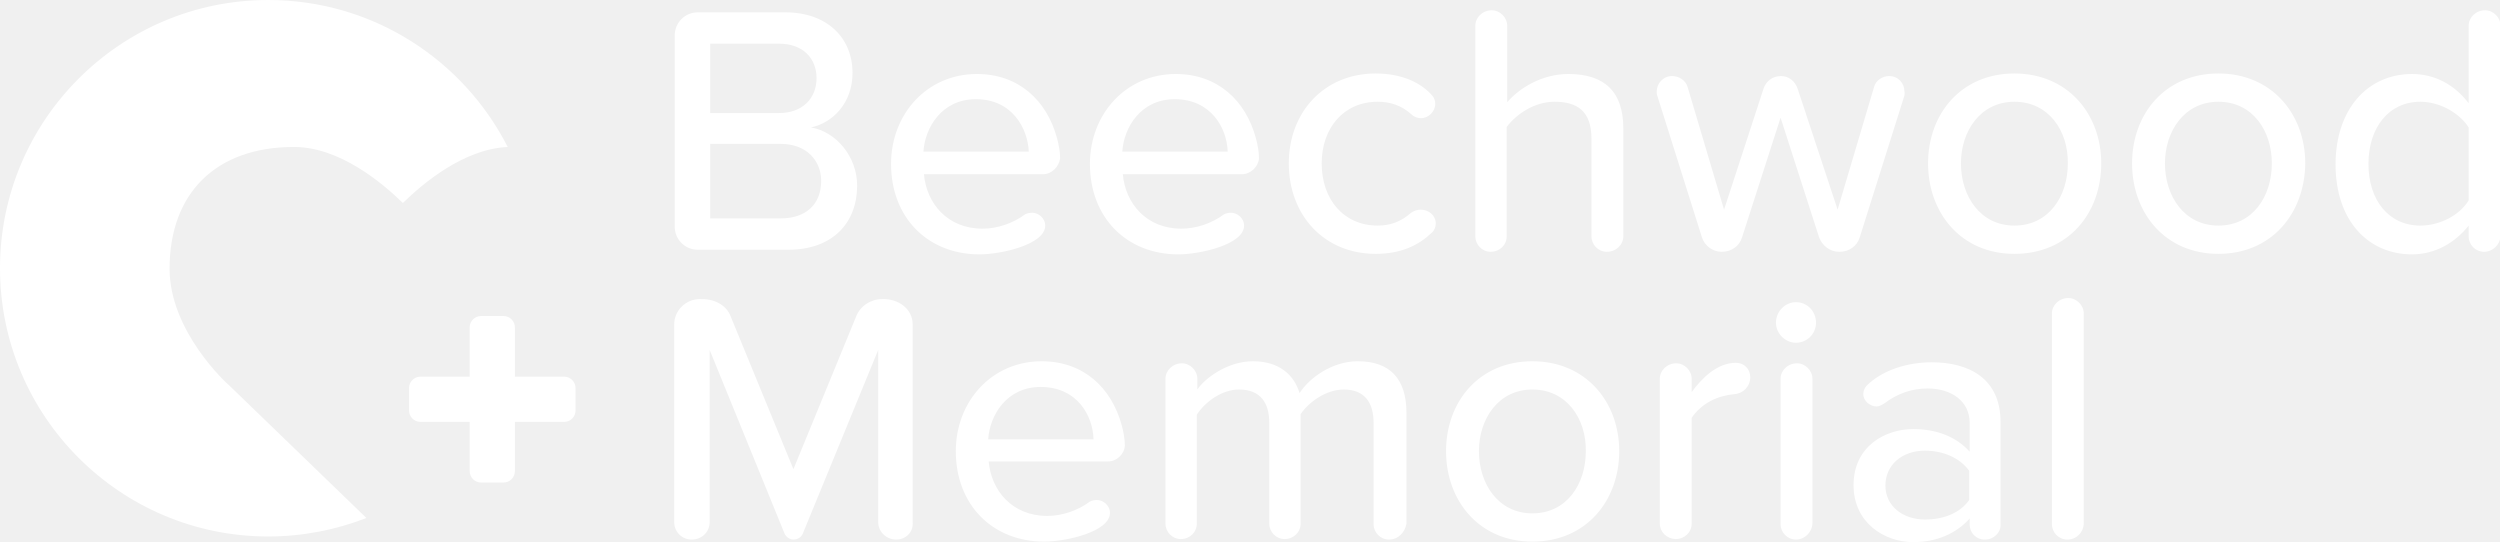
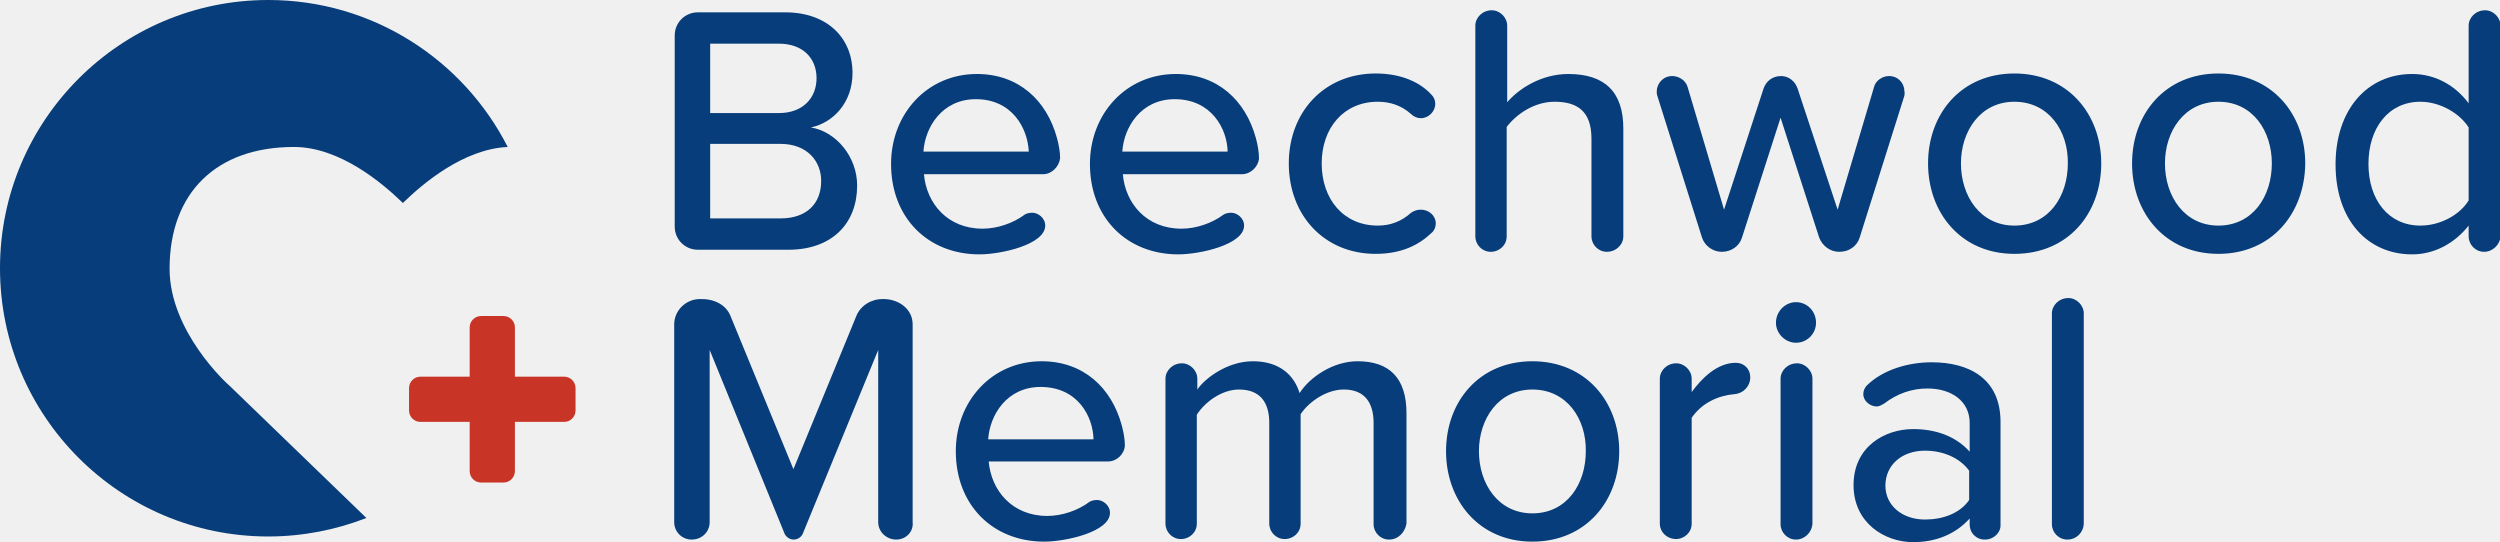
<svg xmlns="http://www.w3.org/2000/svg" id="Layer_1" viewBox="0 0 486.5 105.4">
-   <style>.st0,.st1{fill:#FFF}</style>
-   <path class="st0" d="M153.4 48.6h-17.6c-2.5 0-4.5-2-4.5-4.5V6.9c0-2.5 2-4.5 4.5-4.5h17c8.2 0 13.1 5 13.1 11.8 0 5.8-3.8 9.7-8.1 10.6 4.9.8 9 5.7 9 11.3 0 7.3-4.8 12.5-13.4 12.5zm-1.8-40.1h-13.4V22h13.4c4.6 0 7.3-2.9 7.3-6.8 0-3.8-2.6-6.7-7.3-6.7zm.3 19.5h-13.7v14.5h13.7c5 0 7.9-2.8 7.9-7.3 0-3.8-2.7-7.2-7.9-7.2zM203 33.9h-23.2c.5 5.7 4.6 10.6 11.4 10.6 2.8 0 5.9-1 8.3-2.8.4-.2.9-.3 1.4-.3 1.1 0 2.5 1 2.5 2.5 0 3.7-8.6 5.6-12.8 5.6-10 0-17.2-7.1-17.2-17.6 0-9.7 7-17.5 16.7-17.5 8.1 0 13.6 5.1 15.6 12.5.3 1.1.6 2.6.6 3.9-.2 1.6-1.6 3.1-3.3 3.1zm-13.1-14.6c-6.6 0-9.9 5.5-10.2 10.2h20.5c-.2-4.5-3.2-10.2-10.3-10.2zM241.7 33.9h-23.2c.5 5.7 4.6 10.6 11.4 10.6 2.8 0 5.9-1 8.3-2.8.4-.2.9-.3 1.4-.3 1.1 0 2.5 1 2.5 2.5 0 3.7-8.6 5.6-12.8 5.6-10 0-17.2-7.1-17.2-17.6 0-9.7 7-17.5 16.7-17.5 8.1 0 13.6 5.1 15.6 12.5.3 1.1.6 2.6.6 3.9-.1 1.6-1.6 3.1-3.3 3.1zm-13.1-14.6c-6.6 0-9.9 5.5-10.2 10.2h20.5c-.1-4.5-3.2-10.2-10.3-10.2zM278.6 45.3c-2.5 2.4-5.9 4.1-10.9 4.1-10 0-16.9-7.5-16.9-17.6 0-10 6.9-17.5 16.9-17.5 5.1 0 8.9 1.8 11.1 4.4.3.4.5.9.5 1.5 0 1.5-1.3 2.8-2.8 2.8-.7 0-1.4-.3-1.9-.8-1.9-1.7-4.1-2.4-6.5-2.4-6.6 0-10.9 5.1-10.9 12 0 7 4.3 12.1 10.9 12.1 2.5 0 4.6-.8 6.5-2.5.6-.4 1.2-.6 1.9-.6 1.5 0 2.9 1.1 2.9 2.7 0 .7-.3 1.4-.8 1.8zM312.7 49c-1.7 0-3-1.4-3-3V27c0-5.5-2.9-7.2-7.2-7.2-3.9 0-7.4 2.4-9.3 4.9V46c0 1.7-1.4 3-3.1 3-1.7 0-3-1.4-3-3V5c0-1.6 1.4-3 3.2-3 1.6 0 3 1.4 3 3v14.9c2.3-2.7 6.7-5.5 11.9-5.5 7.1 0 10.7 3.5 10.7 10.6v21c0 1.6-1.4 3-3.2 3zM370.6 18.6l-8.7 27.6c-.5 1.7-2.1 2.8-3.9 2.8h-.1c-1.8 0-3.3-1.2-3.9-2.8l-7.5-23.3-7.5 23.3c-.5 1.7-2.1 2.8-3.9 2.8h-.1c-1.7 0-3.3-1.2-3.8-2.8l-8.7-27.6c-.1-.3-.1-.6-.1-.8 0-1.5 1.2-3 3-3 1.3 0 2.6.8 3 2.1l7.1 23.9 7.7-23.6c.5-1.4 1.7-2.4 3.4-2.4 1.5 0 2.7 1 3.2 2.4l7.8 23.6 7.1-23.9c.3-1.2 1.6-2.1 2.9-2.1 1.8 0 3 1.4 3 3 .1.2 0 .5 0 .8zM392 49.4c-10.4 0-16.8-8-16.8-17.6 0-9.6 6.4-17.5 16.8-17.5s16.9 7.9 16.9 17.5c0 9.7-6.4 17.6-16.9 17.6zm0-29.6c-6.6 0-10.4 5.7-10.4 12 0 6.4 3.8 12.1 10.4 12.1 6.7 0 10.4-5.7 10.4-12.1.1-6.3-3.7-12-10.4-12zM431.7 49.4c-10.4 0-16.8-8-16.8-17.6 0-9.6 6.4-17.5 16.8-17.5s16.9 7.9 16.9 17.5c-.1 9.7-6.5 17.6-16.9 17.6zm0-29.6c-6.6 0-10.4 5.7-10.4 12 0 6.4 3.8 12.1 10.4 12.1 6.7 0 10.4-5.7 10.4-12.1 0-6.3-3.7-12-10.4-12zM483.4 49c-1.7 0-3-1.4-3-3v-2.1c-2.6 3.3-6.5 5.6-11 5.6-8.6 0-14.9-6.6-14.9-17.5 0-10.7 6.2-17.6 14.9-17.6 4.4 0 8.3 2.1 11 5.7V5c0-1.6 1.4-3 3.2-3 1.6 0 3 1.4 3 3v41c-.1 1.6-1.5 3-3.2 3zm-3-24.2c-1.7-2.7-5.5-5-9.4-5-6.2 0-10.1 5.1-10.1 12.1s3.9 12 10.1 12c3.9 0 7.7-2.1 9.4-4.9V24.8zM174.4 105c-1.9 0-3.5-1.5-3.5-3.4V68.1l-14.7 35.8c-.3.6-.9 1.1-1.8 1.1-.7 0-1.4-.5-1.7-1.1l-14.6-35.8v33.5c0 1.9-1.5 3.4-3.5 3.4-1.9 0-3.4-1.5-3.4-3.4V63.1c0-2.6 2.2-4.9 5-4.9 2.6-.1 5.1 1 6 3.4l12.2 29.7 12.2-29.7c.8-2.1 2.9-3.4 5.1-3.4 3.1-.1 5.9 1.9 5.9 4.9v38.5c.2 1.9-1.3 3.4-3.2 3.4zM215.6 89.8h-23.2c.5 5.7 4.6 10.6 11.4 10.6 2.8 0 5.9-1 8.3-2.8.4-.2.9-.3 1.4-.3 1.1 0 2.5 1 2.5 2.5 0 3.7-8.6 5.6-12.8 5.6-10 0-17.2-7.1-17.2-17.6 0-9.7 7-17.5 16.7-17.5 8.1 0 13.6 5.1 15.6 12.5.3 1.1.6 2.6.6 3.9-.1 1.7-1.6 3.1-3.3 3.1zm-13.1-14.5c-6.6 0-9.9 5.5-10.2 10.2h20.5c-.1-4.5-3.1-10.2-10.3-10.2zM270.3 105c-1.7 0-3-1.4-3-3V82.3c0-3.9-1.7-6.5-5.8-6.5-3.4 0-6.8 2.4-8.4 4.8v21.3c0 1.7-1.4 3-3.1 3-1.7 0-3-1.4-3-3V82.3c0-3.9-1.7-6.5-5.9-6.5-3.3 0-6.6 2.4-8.2 4.9v21.2c0 1.7-1.4 3-3.1 3-1.7 0-3-1.4-3-3V73.7c0-1.6 1.4-3 3.2-3 1.6 0 3 1.4 3 3v2.1c1.4-2.1 5.8-5.5 10.8-5.5 5.1 0 8 2.6 9.1 6.2 1.9-3 6.4-6.2 11.3-6.2 6.2 0 9.5 3.3 9.5 10.1v21.5c-.3 1.7-1.6 3.1-3.4 3.1zM298.2 105.4c-10.4 0-16.8-8-16.8-17.6s6.4-17.5 16.8-17.5 16.9 7.9 16.9 17.5-6.4 17.6-16.9 17.6zm0-29.6c-6.6 0-10.4 5.7-10.4 12 0 6.4 3.8 12.1 10.4 12.1 6.7 0 10.4-5.7 10.4-12.1.1-6.3-3.7-12-10.4-12zM337.5 76.7c-3.2.3-6.3 1.7-8.3 4.6v20.6c0 1.7-1.4 3-3.1 3h-.1c-1.7-.1-3-1.4-3-3V73.7c0-1.6 1.4-3 3.2-3 1.6 0 3 1.4 3 3v2.6c1.9-2.6 4.9-5.7 8.6-5.7 1.6 0 2.8 1.2 2.8 2.8 0 1.8-1.4 3.2-3.1 3.3zM353.4 62.8c0 2.1-1.7 3.9-3.9 3.9-2.1 0-3.9-1.8-3.9-3.9 0-2.2 1.8-4 3.9-4 2.2 0 3.9 1.8 3.9 4zm-3.9 42.2c-1.7 0-3-1.4-3-3V73.7c0-1.6 1.4-3 3.2-3 1.6 0 3 1.4 3 3v28.2c-.1 1.7-1.5 3.1-3.2 3.1zM386.3 105h-.2c-1.2 0-2.8-1-2.8-3v-1.1c-2.7 3-6.5 4.6-11 4.6-5.5 0-11.6-3.7-11.6-11.1 0-7.5 6.1-10.9 11.6-10.9 4.6 0 8.4 1.5 11 4.4v-5.6c0-4.2-3.5-6.7-8.2-6.7-3.1 0-5.9 1-8.4 2.9-.5.3-1 .6-1.5.6-1.2 0-2.6-1-2.6-2.4 0-.6.2-1.1.6-1.6 3.2-3.2 8.2-4.6 12.7-4.6 7.2 0 13.4 3.1 13.4 11.6v20c.1 1.5-1.3 2.9-3 2.9zm-3.1-13.4c-1.9-2.6-5.2-3.9-8.6-3.9-4.5 0-7.7 2.8-7.7 6.8 0 3.9 3.3 6.6 7.7 6.6 3.5 0 6.8-1.2 8.6-3.8v-5.7zM402.3 105c-1.7 0-3-1.4-3-3V61c0-1.6 1.4-3 3.2-3 1.6 0 3 1.4 3 3v41c-.1 1.6-1.4 3-3.2 3z" />
+   <path class="st0" d="M153.4 48.6h-17.6c-2.5 0-4.5-2-4.5-4.5V6.9c0-2.5 2-4.5 4.5-4.5h17c8.2 0 13.1 5 13.1 11.8 0 5.8-3.8 9.7-8.1 10.6 4.9.8 9 5.7 9 11.3 0 7.3-4.8 12.5-13.4 12.5zm-1.8-40.1h-13.4V22h13.4c4.6 0 7.3-2.9 7.3-6.8 0-3.8-2.6-6.7-7.3-6.7zm.3 19.5h-13.7v14.5h13.7c5 0 7.9-2.8 7.9-7.3 0-3.8-2.7-7.2-7.9-7.2zM203 33.9h-23.2c.5 5.7 4.6 10.6 11.4 10.6 2.8 0 5.9-1 8.3-2.8.4-.2.9-.3 1.4-.3 1.1 0 2.5 1 2.5 2.5 0 3.7-8.6 5.6-12.8 5.6-10 0-17.2-7.1-17.2-17.6 0-9.7 7-17.5 16.7-17.5 8.1 0 13.6 5.1 15.6 12.5.3 1.1.6 2.6.6 3.9-.2 1.6-1.6 3.1-3.3 3.1zm-13.1-14.6c-6.6 0-9.9 5.5-10.2 10.2h20.5c-.2-4.5-3.2-10.2-10.3-10.2zM241.7 33.9h-23.2c.5 5.7 4.6 10.6 11.4 10.6 2.8 0 5.9-1 8.3-2.8.4-.2.9-.3 1.4-.3 1.1 0 2.5 1 2.5 2.5 0 3.7-8.6 5.6-12.8 5.6-10 0-17.2-7.1-17.2-17.6 0-9.7 7-17.5 16.7-17.5 8.1 0 13.6 5.1 15.6 12.5.3 1.1.6 2.6.6 3.9-.1 1.6-1.6 3.1-3.3 3.1zm-13.1-14.6c-6.6 0-9.9 5.5-10.2 10.2h20.5c-.1-4.5-3.2-10.2-10.3-10.2zM278.6 45.3c-2.5 2.4-5.9 4.1-10.9 4.1-10 0-16.9-7.5-16.9-17.6 0-10 6.9-17.5 16.9-17.5 5.1 0 8.9 1.8 11.1 4.4.3.4.5.9.5 1.5 0 1.5-1.3 2.8-2.8 2.8-.7 0-1.4-.3-1.9-.8-1.9-1.7-4.1-2.4-6.5-2.4-6.6 0-10.9 5.1-10.9 12 0 7 4.3 12.1 10.9 12.1 2.5 0 4.6-.8 6.5-2.5.6-.4 1.2-.6 1.9-.6 1.5 0 2.9 1.1 2.9 2.7 0 .7-.3 1.4-.8 1.8zM312.7 49c-1.7 0-3-1.4-3-3V27c0-5.5-2.9-7.2-7.2-7.2-3.9 0-7.4 2.4-9.3 4.9V46c0 1.7-1.4 3-3.1 3-1.7 0-3-1.4-3-3V5c0-1.6 1.4-3 3.2-3 1.6 0 3 1.4 3 3v14.9c2.3-2.7 6.7-5.5 11.9-5.5 7.1 0 10.7 3.5 10.7 10.6v21c0 1.6-1.4 3-3.2 3zM370.6 18.6l-8.7 27.6c-.5 1.7-2.1 2.8-3.9 2.8h-.1c-1.8 0-3.3-1.2-3.9-2.8l-7.5-23.3-7.5 23.3c-.5 1.7-2.1 2.8-3.9 2.8h-.1c-1.7 0-3.3-1.2-3.8-2.8l-8.7-27.6c-.1-.3-.1-.6-.1-.8 0-1.5 1.2-3 3-3 1.3 0 2.6.8 3 2.1l7.1 23.9 7.7-23.6c.5-1.4 1.7-2.4 3.4-2.4 1.5 0 2.7 1 3.2 2.4l7.8 23.6 7.1-23.9c.3-1.2 1.6-2.1 2.9-2.1 1.8 0 3 1.4 3 3 .1.2 0 .5 0 .8zM392 49.4c-10.4 0-16.8-8-16.8-17.6 0-9.6 6.4-17.5 16.8-17.5s16.9 7.9 16.9 17.5c0 9.7-6.4 17.6-16.9 17.6zm0-29.6c-6.6 0-10.4 5.7-10.4 12 0 6.4 3.8 12.1 10.4 12.1 6.7 0 10.4-5.7 10.4-12.1.1-6.3-3.7-12-10.4-12zM431.7 49.4c-10.4 0-16.8-8-16.8-17.6 0-9.6 6.4-17.5 16.8-17.5s16.9 7.9 16.9 17.5c-.1 9.7-6.5 17.6-16.9 17.6zm0-29.6c-6.6 0-10.4 5.7-10.4 12 0 6.4 3.8 12.1 10.4 12.1 6.7 0 10.4-5.7 10.4-12.1 0-6.3-3.7-12-10.4-12zM483.4 49c-1.7 0-3-1.4-3-3v-2.1c-2.6 3.3-6.5 5.6-11 5.6-8.6 0-14.9-6.6-14.9-17.5 0-10.7 6.2-17.6 14.9-17.6 4.4 0 8.3 2.1 11 5.7V5c0-1.6 1.4-3 3.2-3 1.6 0 3 1.4 3 3v41c-.1 1.6-1.5 3-3.2 3zm-3-24.2c-1.7-2.7-5.5-5-9.4-5-6.2 0-10.1 5.1-10.1 12.1s3.9 12 10.1 12c3.9 0 7.7-2.1 9.4-4.9V24.8zM174.4 105c-1.9 0-3.5-1.5-3.5-3.4V68.1l-14.7 35.8c-.3.6-.9 1.1-1.8 1.1-.7 0-1.4-.5-1.7-1.1l-14.6-35.8v33.5c0 1.9-1.5 3.4-3.5 3.4-1.9 0-3.4-1.5-3.4-3.4V63.1c0-2.6 2.2-4.9 5-4.9 2.6-.1 5.1 1 6 3.4l12.2 29.7 12.2-29.7c.8-2.1 2.9-3.4 5.1-3.4 3.1-.1 5.9 1.9 5.9 4.9v38.5c.2 1.9-1.3 3.4-3.2 3.4zM215.6 89.8h-23.2c.5 5.7 4.6 10.6 11.4 10.6 2.8 0 5.9-1 8.3-2.8.4-.2.9-.3 1.4-.3 1.1 0 2.5 1 2.5 2.5 0 3.7-8.6 5.6-12.8 5.6-10 0-17.2-7.1-17.2-17.6 0-9.7 7-17.5 16.7-17.5 8.1 0 13.6 5.1 15.6 12.5.3 1.1.6 2.6.6 3.9-.1 1.7-1.6 3.1-3.3 3.1zm-13.1-14.5c-6.6 0-9.9 5.5-10.2 10.2h20.5c-.1-4.5-3.1-10.2-10.3-10.2zM270.3 105c-1.7 0-3-1.4-3-3V82.3c0-3.9-1.7-6.5-5.8-6.5-3.4 0-6.8 2.4-8.4 4.8v21.3c0 1.7-1.4 3-3.1 3-1.7 0-3-1.4-3-3V82.3c0-3.9-1.7-6.5-5.9-6.5-3.3 0-6.6 2.4-8.2 4.9v21.2c0 1.7-1.4 3-3.1 3-1.7 0-3-1.4-3-3V73.7c0-1.6 1.4-3 3.2-3 1.6 0 3 1.4 3 3v2.1c1.4-2.1 5.8-5.5 10.8-5.5 5.1 0 8 2.6 9.1 6.2 1.9-3 6.4-6.2 11.3-6.2 6.2 0 9.5 3.3 9.5 10.1v21.5c-.3 1.7-1.6 3.1-3.4 3.1zM298.2 105.4c-10.4 0-16.8-8-16.8-17.6s6.4-17.5 16.8-17.5 16.9 7.9 16.9 17.5-6.4 17.6-16.9 17.6zm0-29.6c-6.6 0-10.4 5.7-10.4 12 0 6.4 3.8 12.1 10.4 12.1 6.7 0 10.4-5.7 10.4-12.1.1-6.3-3.7-12-10.4-12zM337.5 76.7c-3.2.3-6.3 1.7-8.3 4.6v20.6c0 1.7-1.4 3-3.1 3h-.1c-1.7-.1-3-1.4-3-3V73.7c0-1.6 1.4-3 3.2-3 1.6 0 3 1.4 3 3v2.6c1.9-2.6 4.9-5.7 8.6-5.7 1.6 0 2.8 1.2 2.8 2.8 0 1.8-1.4 3.2-3.1 3.3zM353.4 62.8c0 2.1-1.7 3.9-3.9 3.9-2.1 0-3.9-1.8-3.9-3.9 0-2.2 1.8-4 3.9-4 2.2 0 3.9 1.8 3.9 4zm-3.9 42.2c-1.7 0-3-1.4-3-3V73.7c0-1.6 1.4-3 3.2-3 1.6 0 3 1.4 3 3v28.2c-.1 1.7-1.5 3.1-3.2 3.1zM386.3 105h-.2c-1.2 0-2.8-1-2.8-3v-1.1c-2.7 3-6.5 4.6-11 4.6-5.5 0-11.6-3.7-11.6-11.1 0-7.5 6.1-10.9 11.6-10.9 4.6 0 8.4 1.5 11 4.4v-5.6c0-4.2-3.5-6.7-8.2-6.7-3.1 0-5.9 1-8.4 2.9-.5.3-1 .6-1.5.6-1.2 0-2.6-1-2.6-2.4 0-.6.2-1.1.6-1.6 3.2-3.2 8.2-4.6 12.7-4.6 7.2 0 13.4 3.1 13.4 11.6v20c.1 1.5-1.3 2.9-3 2.9zm-3.1-13.4c-1.9-2.6-5.2-3.9-8.6-3.9-4.5 0-7.7 2.8-7.7 6.8 0 3.9 3.3 6.6 7.7 6.6 3.5 0 6.8-1.2 8.6-3.8v-5.7zM402.3 105c-1.7 0-3-1.4-3-3V61c0-1.6 1.4-3 3.2-3 1.6 0 3 1.4 3 3v41c-.1 1.6-1.4 3-3.2 3z" fill="#063D7A" />
  <g>
-     <path class="st0" d="M44.6 75C44.2 74.7 33 64.5 33 52.3c0-14.8 9.1-23.7 24.2-23.7 8.9 0 17.2 7 21.2 10.9 3.9-3.8 11.8-10.5 20.4-10.9C90.2 11.7 72.6 0 52.2 0 23.4 0 0 23.4 0 52.2s23.4 52.2 52.2 52.2c6.7 0 13.2-1.3 19.1-3.6L44.6 75z" />
-     <path class="st0" d="M112 79.9c0 1.2-1 2.2-2.2 2.2h-9.6v9.6c0 1.2-1 2.2-2.2 2.2h-4.4c-1.2 0-2.2-1-2.2-2.2v-9.6h-9.6c-1.2 0-2.2-1-2.2-2.2v-4.4c0-1.2 1-2.2 2.2-2.2h9.6v-9.6c0-1.2 1-2.2 2.2-2.2H98c1.2 0 2.2 1 2.2 2.2v9.6h9.6c1.2 0 2.2 1 2.2 2.2v4.4z" />
+     <path class="st0" d="M44.6 75C44.2 74.7 33 64.5 33 52.3c0-14.8 9.1-23.7 24.2-23.7 8.9 0 17.2 7 21.2 10.9 3.9-3.8 11.8-10.5 20.4-10.9C90.2 11.7 72.6 0 52.2 0 23.4 0 0 23.4 0 52.2s23.4 52.2 52.2 52.2c6.7 0 13.2-1.3 19.1-3.6L44.6 75z" fill="#063D7A" />
+     <path class="st0" d="M112 79.9c0 1.2-1 2.2-2.2 2.2h-9.6v9.6c0 1.2-1 2.2-2.2 2.2h-4.4c-1.2 0-2.2-1-2.2-2.2v-9.6h-9.6c-1.2 0-2.2-1-2.2-2.2v-4.4c0-1.2 1-2.2 2.2-2.2h9.6v-9.6c0-1.2 1-2.2 2.2-2.2H98c1.2 0 2.2 1 2.2 2.2v9.6h9.6c1.2 0 2.2 1 2.2 2.2v4.4z" fill="#C83426" />
  </g>
</svg>
